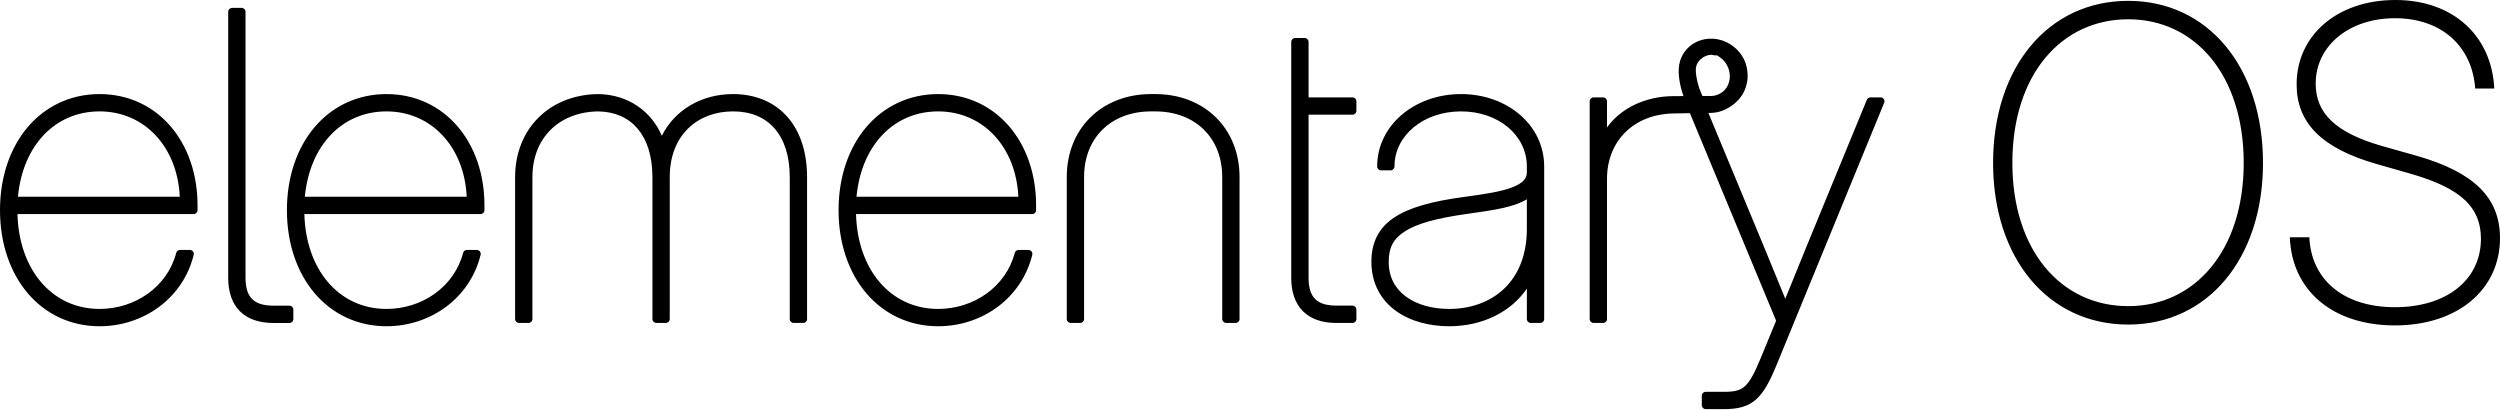
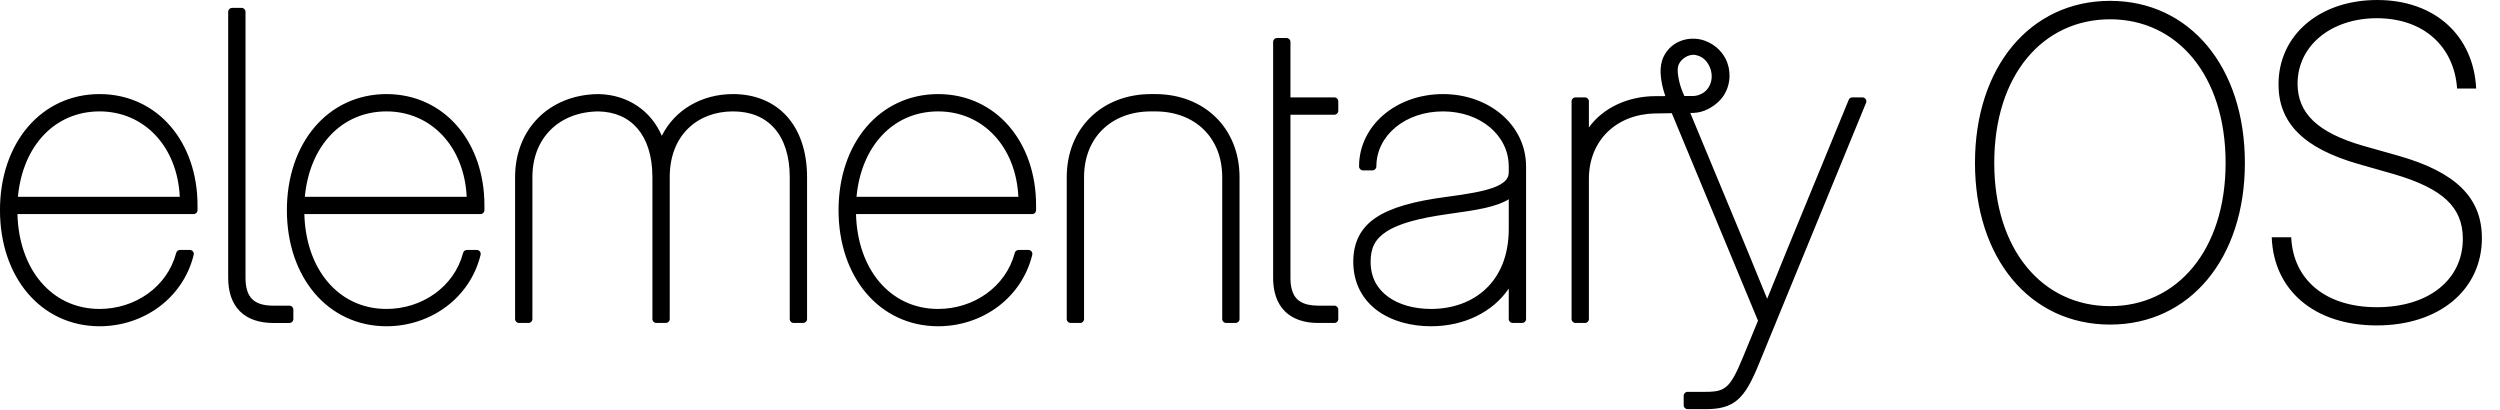
- <svg xmlns="http://www.w3.org/2000/svg" width="6354.484" height="1039.951" id="svg2" version="1.1" viewBox="0 0 5957.329 974.954" xml:space="preserve">
-   <defs id="defs4" />
-   <g id="layer1" transform="translate(-325.0323,-2917.927)">
-     <path id="text1" style="font-weight:100;font-size:799.336px;line-height:1;font-family:'Inter Display';-inkscape-font-specification:'Inter Display Thin';letter-spacing:-3.633px;white-space:pre;stroke-width:0.937;stroke-linecap:round;stroke-linejoin:round;paint-order:stroke fill markers" d="m 6032.97,2917.927 c -137.822,0 -235.258,83.803 -235.258,200.927 0,92.386 60.076,152.463 190.325,189.822 l 84.814,24.232 c 117.124,34.329 164.073,79.26 164.073,153.977 0,97.94 -81.784,163.065 -204.966,163.065 -122.677,0 -199.414,-65.63 -203.958,-166.599 h -46.445 c 4.544,126.211 101.473,210.015 250.402,210.015 149.939,0 250.402,-85.823 250.402,-207.995 0,-96.425 -62.095,-157.006 -197.393,-195.879 l -85.823,-24.232 c -108.037,-31.3 -155.997,-77.242 -155.997,-147.92 0,-90.872 80.27,-155.997 188.811,-155.997 112.075,0 184.268,67.648 191.336,167.607 h 45.436 c -6.058,-125.201 -97.434,-211.024 -235.761,-211.024 z m -636.467,2.02 c -190.326,0 -322.09,157.51 -322.09,386.204 0,227.685 131.259,385.197 322.09,385.197 189.316,0 321.081,-157.008 321.081,-385.197 0,-229.199 -131.764,-386.204 -321.081,-386.204 z m -4518.362,16.765 a 9.334,9.334 0 0 0 -9.333,9.335 v 633.906 c 0,33.613 9.213,60.986 27.914,79.688 18.701,18.701 46.074,27.916 79.688,27.916 h 38.328 a 9.334,9.334 0 0 0 9.333,-9.333 v -22.603 a 9.334,9.334 0 0 0 -9.333,-9.333 h -38.328 c -24.344,0 -40.389,-5.56 -50.581,-15.753 -10.192,-10.192 -15.753,-26.239 -15.753,-50.583 v -633.906 a 9.334,9.334 0 0 0 -9.333,-9.335 z m 4518.362,27.156 c 159.026,0 275.14,132.773 275.14,342.283 0,208.5 -116.114,341.276 -275.14,341.276 -161.045,0 -276.149,-133.785 -276.149,-341.276 0,-210.52 116.618,-342.283 276.149,-342.283 z m -1985.197,44.583 a 9.334,9.334 0 0 0 -9.335,9.335 v 562.106 c 0,12.606 1.273,24.281 3.86,34.982 1.724,7.134 4.035,13.834 6.947,20.065 1.455,3.114 3.06,6.112 4.816,8.985 1.754,2.87 3.656,5.616 5.707,8.229 4.101,5.224 8.79,9.914 14.015,14.015 5.224,4.101 10.983,7.612 17.212,10.523 3.116,1.456 6.348,2.763 9.695,3.92 6.692,2.315 13.832,4.036 21.396,5.178 7.565,1.143 15.555,1.706 23.958,1.706 h 38.324 a 9.334,9.334 0 0 0 9.335,-9.333 v -22.603 a 9.334,9.334 0 0 0 -9.335,-9.335 h -38.324 c -18.258,0 -32.022,-3.232 -41.874,-9.042 -1.644,-0.969 -3.182,-2.01 -4.629,-3.126 -4.344,-3.349 -7.883,-7.365 -10.789,-12.292 -0.97,-1.645 -1.866,-3.389 -2.686,-5.24 -1.643,-3.709 -2.99,-7.867 -4.016,-12.506 -0.513,-2.322 -0.948,-4.76 -1.294,-7.317 -0.694,-5.117 -1.046,-10.723 -1.046,-16.811 v -388.661 h 104.658 a 9.334,9.334 0 0 0 9.335,-9.335 v -22.601 a 9.334,9.334 0 0 0 -9.335,-9.335 h -104.658 v -132.175 a 9.334,9.334 0 0 0 -9.335,-9.335 z m 986.481,1.697 c -12.173,0.66 -24.212,4.015 -34.964,10.148 -16.246,9.268 -28.772,24.59 -34.221,42.662 -3.715,12.322 -3.869,24.819 -2.8,36.416 1.185,12.853 3.902,25.353 7.502,37.399 1.027,3.438 2.177,6.785 3.356,10.104 l -24.571,0.135 c -64.988,0.359 -123.931,27.81 -157.676,74.526 v -62.243 a 9.334,9.334 0 0 0 -9.333,-9.335 h -22.602 a 9.334,9.334 0 0 0 -9.333,9.335 v 518.868 a 9.334,9.334 0 0 0 9.333,9.333 h 22.602 a 9.334,9.334 0 0 0 9.333,-9.333 v -334.118 c 0,-91.25 65.374,-154.174 157.888,-155.764 l 39.663,-0.681 205.428,494.509 -36.365,88.315 a 9.334,9.334 0 0 0 -0.01,0.015 c -14.861,36.299 -25.91,56.878 -37.727,67.549 -11.817,10.672 -25.213,13.623 -50.433,13.623 h -43.239 a 9.334,9.334 0 0 0 -9.335,9.335 v 22.601 a 9.334,9.334 0 0 0 9.335,9.335 h 43.239 c 32.443,0 56.668,-5.556 76.155,-22.573 19.487,-17.017 33.533,-43.745 50.403,-84.928 v -0.01 l 255.504,-622.537 a 9.334,9.334 0 0 0 -8.635,-12.878 h -24.078 a 9.334,9.334 0 0 0 -8.632,5.786 l -145.441,353.773 a 9.334,9.334 0 0 0 -0.013,0.035 c -16.293,40.105 -32.587,80.21 -48.88,120.315 -16.412,-40.136 -33.021,-80.254 -49.296,-120.315 a 9.334,9.334 0 0 0 -0.027,-0.066 l -133.872,-322.363 c 5.124,-0.016 10.498,-0.196 16.073,-0.941 12.292,-1.644 23.472,-6.419 33.322,-12.367 10.341,-6.245 19.934,-14.24 27.477,-24.432 10.524,-14.22 16.131,-31.583 16.606,-48.995 0.4,-14.682 -2.712,-29.462 -9.523,-42.722 -5.358,-10.431 -12.899,-19.567 -21.713,-26.957 -11.118,-9.322 -24.529,-15.987 -38.873,-18.961 -7.152,-1.483 -14.402,-1.994 -21.634,-1.602 z m 5.986,38.297 c 19.338,4.721 6.15,-3.636 21.495,7.29 6.4,4.545 11.829,11.155 15.626,18.594 4.688,9.183 6.887,19.8 6.037,29.872 -0.849,10.066 -4.75,19.773 -11.146,27.151 -8.861,10.221 -23.627,16.327 -37.053,15.273 a 9.334,9.334 0 0 0 -0.731,-0.029 c 1.246,0 1.167,-0.013 -0.198,-0.013 a 9.334,9.334 0 0 0 -0.079,0 l -15.817,0.135 -3.488,-8.198 v 1.888 a 9.334,9.334 0 0 0 -0.727,-3.615 c -4.188,-9.968 -7.264,-20.348 -9.311,-31.055 -2.196,-11.486 -3.491,-22.113 -1.19,-30.48 2.258,-8.211 8.61,-15.964 16.635,-20.848 6.322,-3.847 13.296,-6.029 19.946,-5.966 z m -3841.421,93.653 c -69.679,0 -129.551,29.5 -171.416,78.907 -41.865,49.407 -65.903,118.448 -65.903,197.723 0,79.275 24.039,148.316 65.903,197.723 41.865,49.407 101.737,78.906 171.416,78.906 105.175,0 199.162,-67.201 224.284,-170.251 a 9.334,9.334 0 0 0 -9.069,-11.545 h -23.586 a 9.334,9.334 0 0 0 -9.027,6.962 c -21.454,81.618 -98.508,133.566 -182.602,133.566 -57.575,0 -106.023,-23.919 -140.687,-65.211 -33.09,-39.417 -53.234,-95.056 -55.016,-160.814 h 419.76 a 9.334,9.334 0 0 0 9.335,-9.335 v -11.79 c 0,-74.426 -23.342,-140.529 -64.354,-188.196 -41.012,-47.667 -99.876,-76.644 -169.037,-76.644 z m 683.677,0 c -69.68,0 -129.552,29.5 -171.416,78.907 -41.865,49.407 -65.903,118.448 -65.903,197.723 0,79.275 24.039,148.316 65.903,197.723 41.864,49.407 101.737,78.906 171.416,78.906 105.175,0 199.162,-67.201 224.284,-170.251 a 9.334,9.334 0 0 0 -9.069,-11.545 h -23.586 a 9.334,9.334 0 0 0 -9.027,6.962 c -21.454,81.618 -98.508,133.566 -182.602,133.566 -57.575,0 -106.023,-23.919 -140.687,-65.211 -33.09,-39.417 -53.234,-95.056 -55.016,-160.814 h 419.762 a 9.334,9.334 0 0 0 9.335,-9.335 v -11.79 c 0,-74.426 -23.341,-140.529 -64.354,-188.196 -41.013,-47.667 -99.878,-76.644 -169.039,-76.644 z m 825.813,0 c -74.701,0 -138.851,37.494 -169.732,99.439 -25.584,-59.834 -80.846,-97.239 -148.374,-99.342 a 9.334,9.334 0 0 0 -0.271,-0.01 l -6.213,-0.013 a 9.334,9.334 0 0 0 -0.255,0 c -113.39,2.86 -194.513,83.201 -194.513,197.931 v 338.051 a 9.334,9.334 0 0 0 9.333,9.333 h 22.602 a 9.334,9.334 0 0 0 9.333,-9.333 v -338.051 c 0,-47.211 16.054,-85.735 43.418,-112.901 27.337,-27.138 66.233,-43.125 113.137,-43.813 39.968,0.635 71.62,14.751 93.939,40.858 22.344,26.137 35.478,64.972 35.478,115.856 v 338.051 a 9.334,9.334 0 0 0 9.333,9.333 h 22.602 a 9.334,9.334 0 0 0 9.333,-9.333 v -338.051 c 0,-50.977 16.9,-89.763 43.929,-116.16 27.029,-26.397 64.549,-40.582 106.919,-40.582 42.113,0 75.22,13.948 98.412,40.096 23.192,26.148 36.711,65.222 36.711,116.645 v 338.051 a 9.334,9.334 0 0 0 9.335,9.333 h 22.604 a 9.334,9.334 0 0 0 9.333,-9.333 v -338.051 c 0,-59.945 -16.618,-109.532 -47.371,-144.203 -30.753,-34.67 -75.489,-53.811 -129.023,-53.811 z m 488.745,0 c -69.679,0 -129.553,29.5 -171.418,78.907 -41.865,49.407 -65.905,118.448 -65.905,197.723 0,79.275 24.04,148.316 65.905,197.723 41.865,49.407 101.739,78.906 171.418,78.906 105.175,0 199.159,-67.201 224.28,-170.251 a 9.334,9.334 0 0 0 -9.067,-11.545 h -23.584 a 9.334,9.334 0 0 0 -9.029,6.962 c -21.454,81.618 -98.507,133.566 -182.6,133.566 -57.575,0 -106.022,-23.919 -140.687,-65.211 -33.09,-39.417 -53.236,-95.056 -55.018,-160.814 h 419.76 a 9.334,9.334 0 0 0 9.335,-9.335 v -11.79 c 0,-74.426 -23.342,-140.529 -64.354,-188.196 -41.012,-47.667 -99.874,-76.644 -169.036,-76.644 z m 507.413,0 c -116.731,0 -200.96,81.12 -200.96,198.014 v 338.051 a 9.334,9.334 0 0 0 9.335,9.333 h 22.603 a 9.334,9.334 0 0 0 9.335,-9.333 v -338.051 c 0,-47.711 16.389,-86.55 44.289,-113.76 27.9,-27.21 67.595,-42.982 115.399,-42.982 h 9.829 c 47.803,0 87.5,15.772 115.4,42.982 27.901,27.21 44.291,66.049 44.291,113.76 v 338.051 a 9.334,9.334 0 0 0 9.333,9.333 h 22.602 a 9.334,9.334 0 0 0 9.333,-9.333 v -338.051 c 0,-116.894 -84.229,-198.014 -200.96,-198.014 z m 738.693,0 c -110.752,0 -199.98,74.429 -199.98,172.463 a 9.334,9.334 0 0 0 9.335,9.333 h 22.602 a 9.334,9.334 0 0 0 9.333,-9.333 c 0,-73.799 68.902,-131.191 158.71,-131.191 88.816,0 156.742,56.789 156.742,131.191 v 13.758 c 0,8.565 -2.663,14.607 -8.522,20.565 -5.859,5.957 -15.342,11.466 -28.176,16.188 -25.669,9.445 -64.157,15.678 -110.458,21.802 -78.998,10.402 -133.999,25.592 -170.402,50.295 -36.403,24.704 -52.921,59.987 -52.921,104.396 0,52.074 23.146,91.537 57.892,116.812 34.746,25.276 80.569,36.978 127.346,36.978 79.626,0 147.583,-34.224 185.24,-89.784 v 72.59 a 9.334,9.334 0 0 0 9.333,9.333 h 22.604 a 9.334,9.334 0 0 0 9.333,-9.333 v -363.602 c 0,-98.892 -88.262,-172.463 -198.012,-172.463 z m -3244.341,41.272 c 105.659,0 185.321,82.913 191.109,203.423 h -385.697 c 11.507,-122.007 88.445,-203.423 194.588,-203.423 z m 683.677,0 c 105.659,0 185.323,82.913 191.111,203.423 h -385.697 c 11.507,-122.007 88.443,-203.423 194.586,-203.423 z m 1314.558,0 c 105.659,0 185.321,82.913 191.109,203.423 h -385.697 c 11.507,-122.007 88.445,-203.423 194.588,-203.423 z m 1402.848,209.343 v 70.237 c 0,64.5 -21.273,111.766 -54.747,143.384 -33.474,31.618 -79.656,47.754 -130.494,47.754 -40.209,0 -76.636,-10.15 -102.453,-29.086 -25.817,-18.936 -41.514,-46.101 -41.514,-83.436 0,-33.109 10.727,-54.668 39.097,-72.706 28.369,-18.037 75.496,-31.136 145.461,-40.888 72.14,-10.008 114.228,-16.798 144.65,-35.261 z" />
+ <svg xmlns="http://www.w3.org/2000/svg" width="6354.5" height="1040" version="1.1" viewBox="0 0 5957.3 974.95" xml:space="preserve">
+   <g transform="translate(-325.03 -2917.9)">
+     <path d="m5989.8 2917.9c-137.82 0-235.26 83.803-235.26 200.93 0 92.386 60.076 152.46 190.33 189.82l84.814 24.232c117.12 34.329 164.07 79.26 164.07 153.98 0 97.94-81.784 163.06-204.97 163.06-122.68 0-199.41-65.63-203.96-166.6h-46.445c4.544 126.21 101.47 210.01 250.4 210.01 149.94 0 250.4-85.823 250.4-208 0-96.425-62.095-157.01-197.39-195.88l-85.823-24.232c-108.04-31.3-156-77.242-156-147.92 0-90.872 80.27-156 188.81-156 112.08 0 184.27 67.648 191.34 167.61h45.436c-6.058-125.2-97.434-211.02-235.76-211.02zm-636.47 2.02c-190.33 0-322.09 157.51-322.09 386.2 0 227.68 131.26 385.2 322.09 385.2 189.32 0 321.08-157.01 321.08-385.2 0-229.2-131.76-386.2-321.08-386.2zm-4475.2 16.765c-5.155 9e-4 -9.333 4.18-9.333 9.335v633.91c0 33.613 9.213 60.986 27.914 79.688s46.074 27.916 79.688 27.916h38.328c5.154-9e-4 9.332-4.179 9.333-9.333v-22.603c-9e-4 -5.154-4.179-9.332-9.333-9.333h-38.328c-24.344 0-40.389-5.56-50.581-15.753s-15.753-26.239-15.753-50.583v-633.91c1.4e-4 -5.155-4.178-9.334-9.333-9.335zm4475.2 27.156c159.03 0 275.14 132.77 275.14 342.28 0 208.5-116.11 341.28-275.14 341.28-161.05 0-276.15-133.78-276.15-341.28 0-210.52 116.62-342.28 276.15-342.28zm-1985.2 44.582c-5.155-1e-4 -9.335 4.179-9.335 9.335v562.11c0 12.606 1.273 24.281 3.86 34.982 1.724 7.134 4.035 13.834 6.947 20.065 1.455 3.114 3.06 6.112 4.816 8.985 1.754 2.87 3.656 5.616 5.707 8.229 4.101 5.224 8.79 9.914 14.015 14.015s10.983 7.612 17.212 10.523c3.116 1.456 6.348 2.763 9.695 3.92 6.692 2.315 13.832 4.036 21.396 5.178 7.565 1.143 15.555 1.706 23.958 1.706h38.324c5.155 1e-4 9.334-4.178 9.335-9.333v-22.603c0-5.155-4.179-9.335-9.335-9.335h-38.324c-18.258 0-32.022-3.232-41.874-9.042-1.644-0.969-3.182-2.01-4.629-3.126-4.344-3.349-7.883-7.365-10.789-12.292-0.97-1.645-1.866-3.389-2.686-5.24-1.643-3.709-2.99-7.867-4.016-12.506-0.513-2.322-0.948-4.76-1.294-7.317-0.694-5.117-1.046-10.722-1.046-16.811v-388.66h104.66c5.155 1e-4 9.335-4.179 9.335-9.335v-22.601c2e-4 -5.155-4.179-9.335-9.335-9.335h-104.66v-132.17c2e-4 -5.155-4.179-9.335-9.335-9.335zm986.48 1.697c-12.173 0.66-24.212 4.015-34.964 10.148-16.246 9.268-28.772 24.59-34.221 42.662-3.715 12.322-3.869 24.819-2.8 36.416 1.185 12.853 3.902 25.353 7.502 37.399 1.027 3.438 2.177 6.785 3.356 10.104l-24.571 0.135c-64.988 0.358-123.93 27.81-157.68 74.526v-62.243c2e-4 -5.155-4.178-9.334-9.333-9.335h-22.602c-5.155 9e-4 -9.333 4.18-9.333 9.335v518.87c9e-4 5.154 4.179 9.332 9.333 9.333h22.602c5.154-9e-4 9.332-4.179 9.333-9.333v-334.12c0-91.25 65.374-154.18 157.89-155.76l39.662-0.681 205.43 494.51-36.365 88.315-0.01 0.015c-14.861 36.299-25.91 56.878-37.727 67.549s-25.213 13.623-50.433 13.623h-43.238c-5.155-2e-4 -9.335 4.179-9.335 9.335v22.601c0 5.155 4.179 9.335 9.335 9.335h43.238c32.443 0 56.668-5.556 76.155-22.573 19.487-17.016 33.533-43.745 50.403-84.928v-0.01l255.5-622.54c2.52-6.142-1.996-12.878-8.635-12.878h-24.078c-3.784 9e-4 -7.193 2.286-8.632 5.786l-145.44 353.77c0 0.012-0.01 0.023-0.013 0.035-16.293 40.105-32.587 80.21-48.88 120.31-16.412-40.136-33.021-80.254-49.296-120.31-0.01-0.022-0.018-0.044-0.027-0.066l-133.87-322.36c5.124-0.016 10.498-0.196 16.073-0.941 12.292-1.644 23.472-6.419 33.322-12.367 10.341-6.245 19.934-14.24 27.477-24.432 10.524-14.22 16.131-31.583 16.606-48.995 0.4-14.682-2.712-29.462-9.523-42.722-5.358-10.431-12.899-19.567-21.713-26.957-11.118-9.322-24.529-15.987-38.873-18.961-7.152-1.483-14.402-1.994-21.634-1.602zm5.986 38.296c6.433 0 16.255 3.558 21.495 7.29 6.4 4.545 11.829 11.155 15.626 18.594 4.688 9.183 6.887 19.8 6.037 29.872-0.849 10.066-4.75 19.773-11.146 27.151-8.861 10.221-23.627 16.327-37.053 15.273-0.243-0.019-0.487-0.029-0.731-0.029 1.246 0 1.167-0.013-0.198-0.013-0.026-1e-4 -0.053-1e-4 -0.079 0l-15.817 0.135-3.488-8.198v1.888c4e-4 -1.241-0.247-2.47-0.727-3.615-4.188-9.968-7.264-20.348-9.311-31.055-2.196-11.486-3.491-22.114-1.19-30.48 2.258-8.211 8.61-15.964 16.635-20.848 6.322-3.847 13.461-5.966 19.946-5.966 1e-4 0 2e-4 -1e-4 2e-4 -1e-4zm-3798.3 93.653c-69.679 0-129.55 29.5-171.42 78.908-41.865 49.407-65.903 118.45-65.903 197.72 0 79.274 24.039 148.32 65.903 197.72 41.865 49.407 101.74 78.906 171.42 78.906 105.18 0 199.16-67.201 224.28-170.25 1.433-5.878-3.019-11.545-9.069-11.545h-23.586c-4.241 3e-4 -7.949 2.86-9.027 6.962-21.454 81.618-98.508 133.57-182.6 133.57-57.575 0-106.02-23.918-140.69-65.211-33.09-39.417-53.234-95.056-55.016-160.81h419.76c5.155 1e-4 9.335-4.179 9.335-9.335v-11.79c0-74.426-23.342-140.53-64.354-188.2-41.012-47.667-99.876-76.644-169.04-76.644zm683.68 0c-69.68 0-129.55 29.5-171.42 78.908-41.865 49.407-65.903 118.45-65.903 197.72 0 79.274 24.039 148.32 65.903 197.72 41.864 49.407 101.74 78.906 171.42 78.906 105.18 0 199.16-67.201 224.28-170.25 1.433-5.878-3.019-11.545-9.069-11.545h-23.586c-4.241 3e-4 -7.949 2.86-9.027 6.962-21.454 81.618-98.508 133.57-182.6 133.57-57.575 0-106.02-23.918-140.69-65.211-33.09-39.417-53.234-95.056-55.016-160.81h419.76c5.155 1e-4 9.335-4.179 9.335-9.335v-11.79c0-74.426-23.341-140.53-64.354-188.2s-99.878-76.644-169.04-76.644zm825.81 0c-74.701 0-138.85 37.494-169.73 99.439-25.584-59.834-80.846-97.239-148.37-99.342-0.09 0-0.181-0.01-0.271-0.01l-6.213-0.013h-0.255c-113.39 2.86-194.51 83.201-194.51 197.93v338.05c9e-4 5.154 4.179 9.332 9.333 9.333h22.602c5.154-9e-4 9.332-4.179 9.333-9.333v-338.05c0-47.211 16.054-85.735 43.418-112.9 27.337-27.138 66.233-43.125 113.14-43.814 39.968 0.635 71.62 14.751 93.939 40.858 22.344 26.136 35.478 64.972 35.478 115.86v338.05c9e-4 5.154 4.179 9.332 9.333 9.333h22.602c5.154-9e-4 9.332-4.179 9.333-9.333v-338.05c0-50.978 16.9-89.763 43.929-116.16 27.029-26.397 64.549-40.582 106.92-40.582 42.113 0 75.22 13.948 98.412 40.096s36.711 65.222 36.711 116.65v338.05c9e-4 5.155 4.18 9.333 9.335 9.333h22.604c5.154-9e-4 9.332-4.179 9.333-9.333v-338.05c0-59.945-16.618-109.53-47.371-144.2s-75.489-53.811-129.02-53.811zm488.75 0c-69.679 0-129.55 29.5-171.42 78.908-41.865 49.407-65.905 118.45-65.905 197.72 0 79.275 24.04 148.32 65.905 197.72 41.865 49.407 101.74 78.906 171.42 78.906 105.18 0 199.16-67.201 224.28-170.25 1.433-5.877-3.018-11.544-9.067-11.545h-23.584c-4.242-5e-4 -7.951 2.859-9.029 6.962-21.454 81.618-98.507 133.57-182.6 133.57-57.575 0-106.02-23.918-140.69-65.211-33.09-39.417-53.236-95.056-55.018-160.81h419.76c5.155 1e-4 9.335-4.179 9.335-9.335v-11.79c0-74.426-23.342-140.53-64.354-188.2-41.012-47.667-99.874-76.644-169.04-76.644zm507.41 0c-116.73 0-200.96 81.12-200.96 198.01v338.05c9e-4 5.155 4.18 9.333 9.335 9.333h22.603c5.155 1e-4 9.334-4.178 9.335-9.333v-338.05c0-47.711 16.389-86.55 44.29-113.76 27.9-27.21 67.595-42.982 115.4-42.982h9.829c47.803 0 87.5 15.772 115.4 42.982 27.901 27.21 44.291 66.048 44.291 113.76v338.05c9e-4 5.154 4.179 9.332 9.333 9.333h22.602c5.154-9e-4 9.332-4.179 9.333-9.333v-338.05c0-116.89-84.229-198.01-200.96-198.01zm695.57 0c-110.75 0-199.98 74.429-199.98 172.46 9e-4 5.155 4.18 9.333 9.335 9.333h22.602c5.154-9e-4 9.332-4.179 9.333-9.333 0-73.799 68.902-131.19 158.71-131.19 88.816 0 156.74 56.789 156.74 131.19v13.758c0 8.565-2.663 14.607-8.522 20.565-5.859 5.957-15.342 11.466-28.176 16.188-25.669 9.445-64.157 15.678-110.46 21.802-78.998 10.402-134 25.592-170.4 50.295-36.403 24.704-52.921 59.987-52.921 104.4 0 52.074 23.146 91.536 57.892 116.81 34.746 25.276 80.569 36.978 127.35 36.978 79.626 0 147.58-34.224 185.24-89.784v72.59c9e-4 5.154 4.179 9.332 9.333 9.333h22.604c5.154-9e-4 9.332-4.179 9.333-9.333v-363.6c0-98.892-88.262-172.46-198.01-172.46zm-3201.2 41.272c105.66 0 185.32 82.913 191.11 203.42h-385.7c11.507-122.01 88.445-203.42 194.59-203.42zm683.68 0c105.66 0 185.32 82.913 191.11 203.42h-385.7c11.507-122.01 88.443-203.42 194.59-203.42zm1314.6 0c105.66 0 185.32 82.913 191.11 203.42h-385.7c11.507-122.01 88.445-203.42 194.59-203.42zm1359.7 209.34v70.237c0 64.5-21.272 111.77-54.747 143.38-33.474 31.618-79.656 47.754-130.49 47.754-40.209 0-76.636-10.15-102.45-29.086-25.817-18.936-41.514-46.101-41.514-83.436 0-33.109 10.727-54.668 39.097-72.706 28.369-18.037 75.496-31.136 145.46-40.888 72.14-10.008 114.23-16.798 144.65-35.261zm-3042.2-456c-5.155 9e-4 -9.333 4.18-9.333 9.335v633.91c0 33.613 9.213 60.986 27.914 79.688s39.299-18.912 29.106-29.105-15.753-26.239-15.753-50.583v-633.91c1.4e-4 -5.155-4.178-9.334-9.333-9.335zm-315.79 205.39c-69.679 0-129.55 29.5-171.42 78.908-41.865 49.407-65.903 118.45-65.903 197.72 0 79.274 24.039 148.32 65.903 197.72 41.865 49.407 101.74 78.906 171.42 78.906 105.18 0 199.16-67.201 224.28-170.25 1.433-5.878-3.019-11.545-9.069-11.545h-23.586c-4.241 3e-4 -7.949 2.86-9.027 6.962-21.454 81.618-98.508 133.57-182.6 133.57-57.575 0-106.02-23.918-140.69-65.211-33.09-39.417-53.234-95.056-55.016-160.81h419.76c5.155 1e-4 9.335-4.179 9.335-9.335v-11.79c0-74.426-23.342-140.53-64.354-188.2-41.012-47.667-99.876-76.644-169.04-76.644zm0 41.272c105.66 0 185.32 82.913 191.11 203.42h-385.7c11.507-122.01 88.445-203.42 194.59-203.42z" stroke-linecap="round" stroke-linejoin="round" stroke-width=".938" style="paint-order:stroke fill markers;white-space:pre" />
  </g>
</svg>
